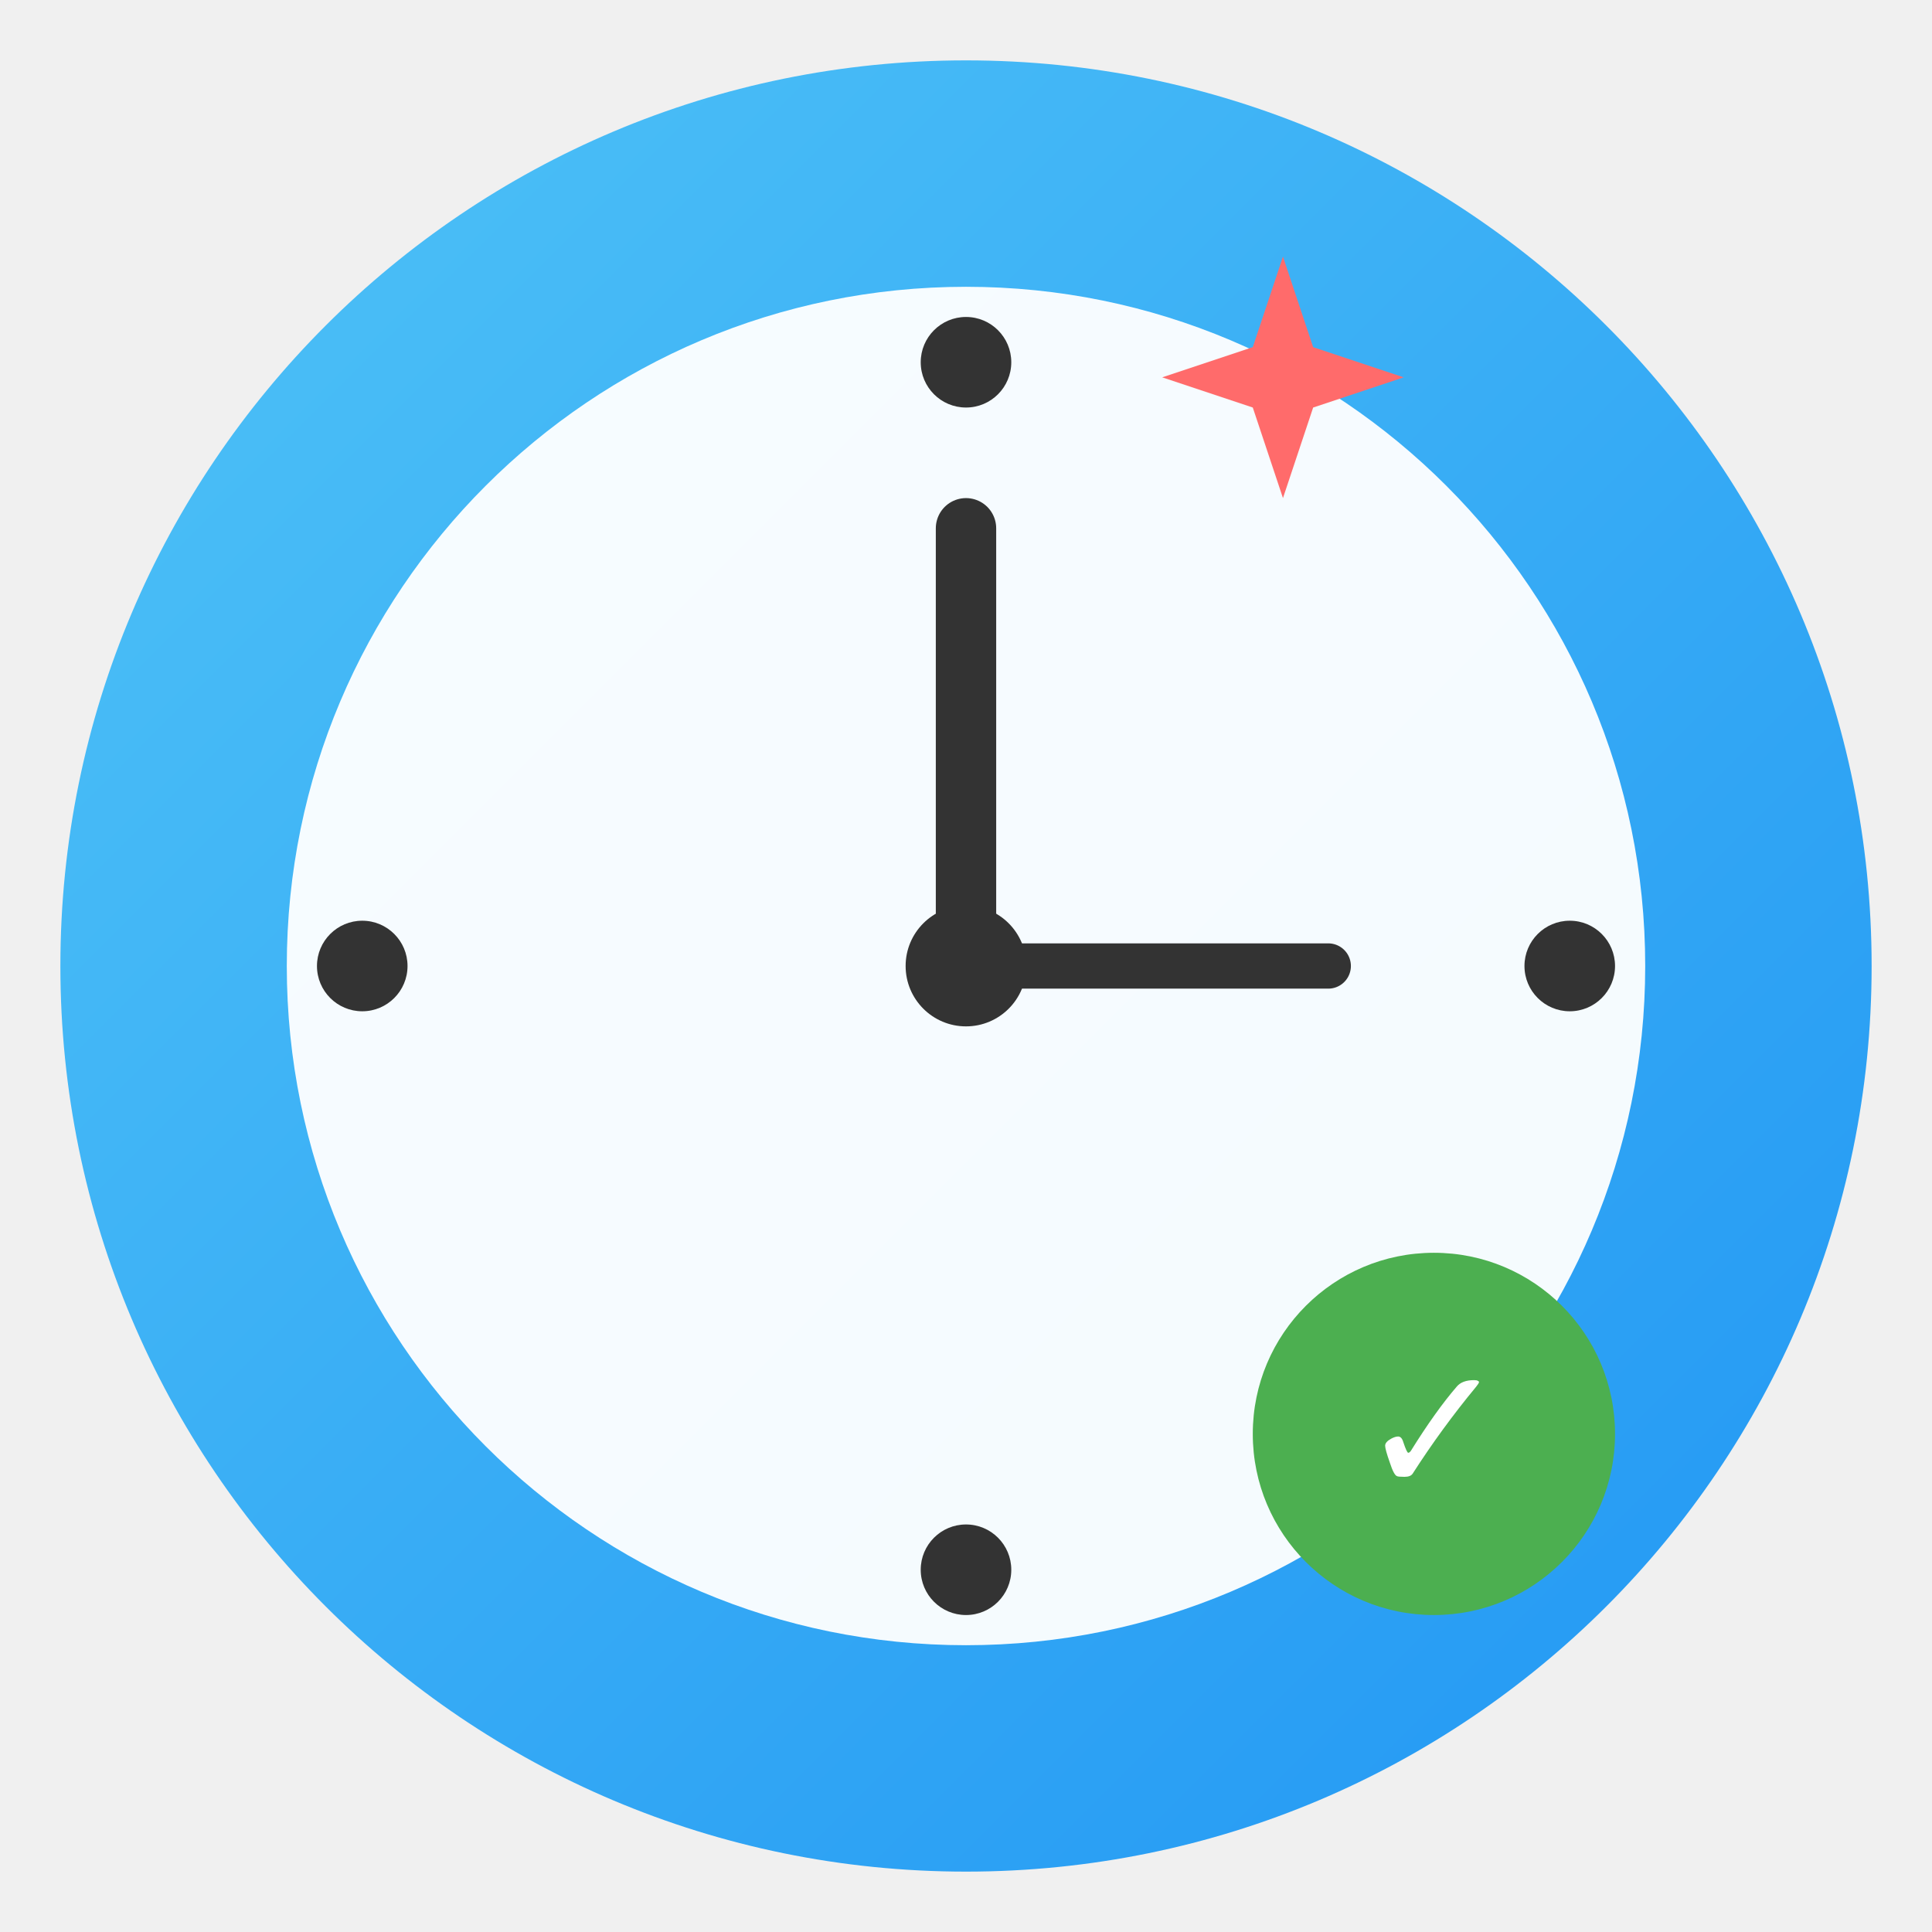
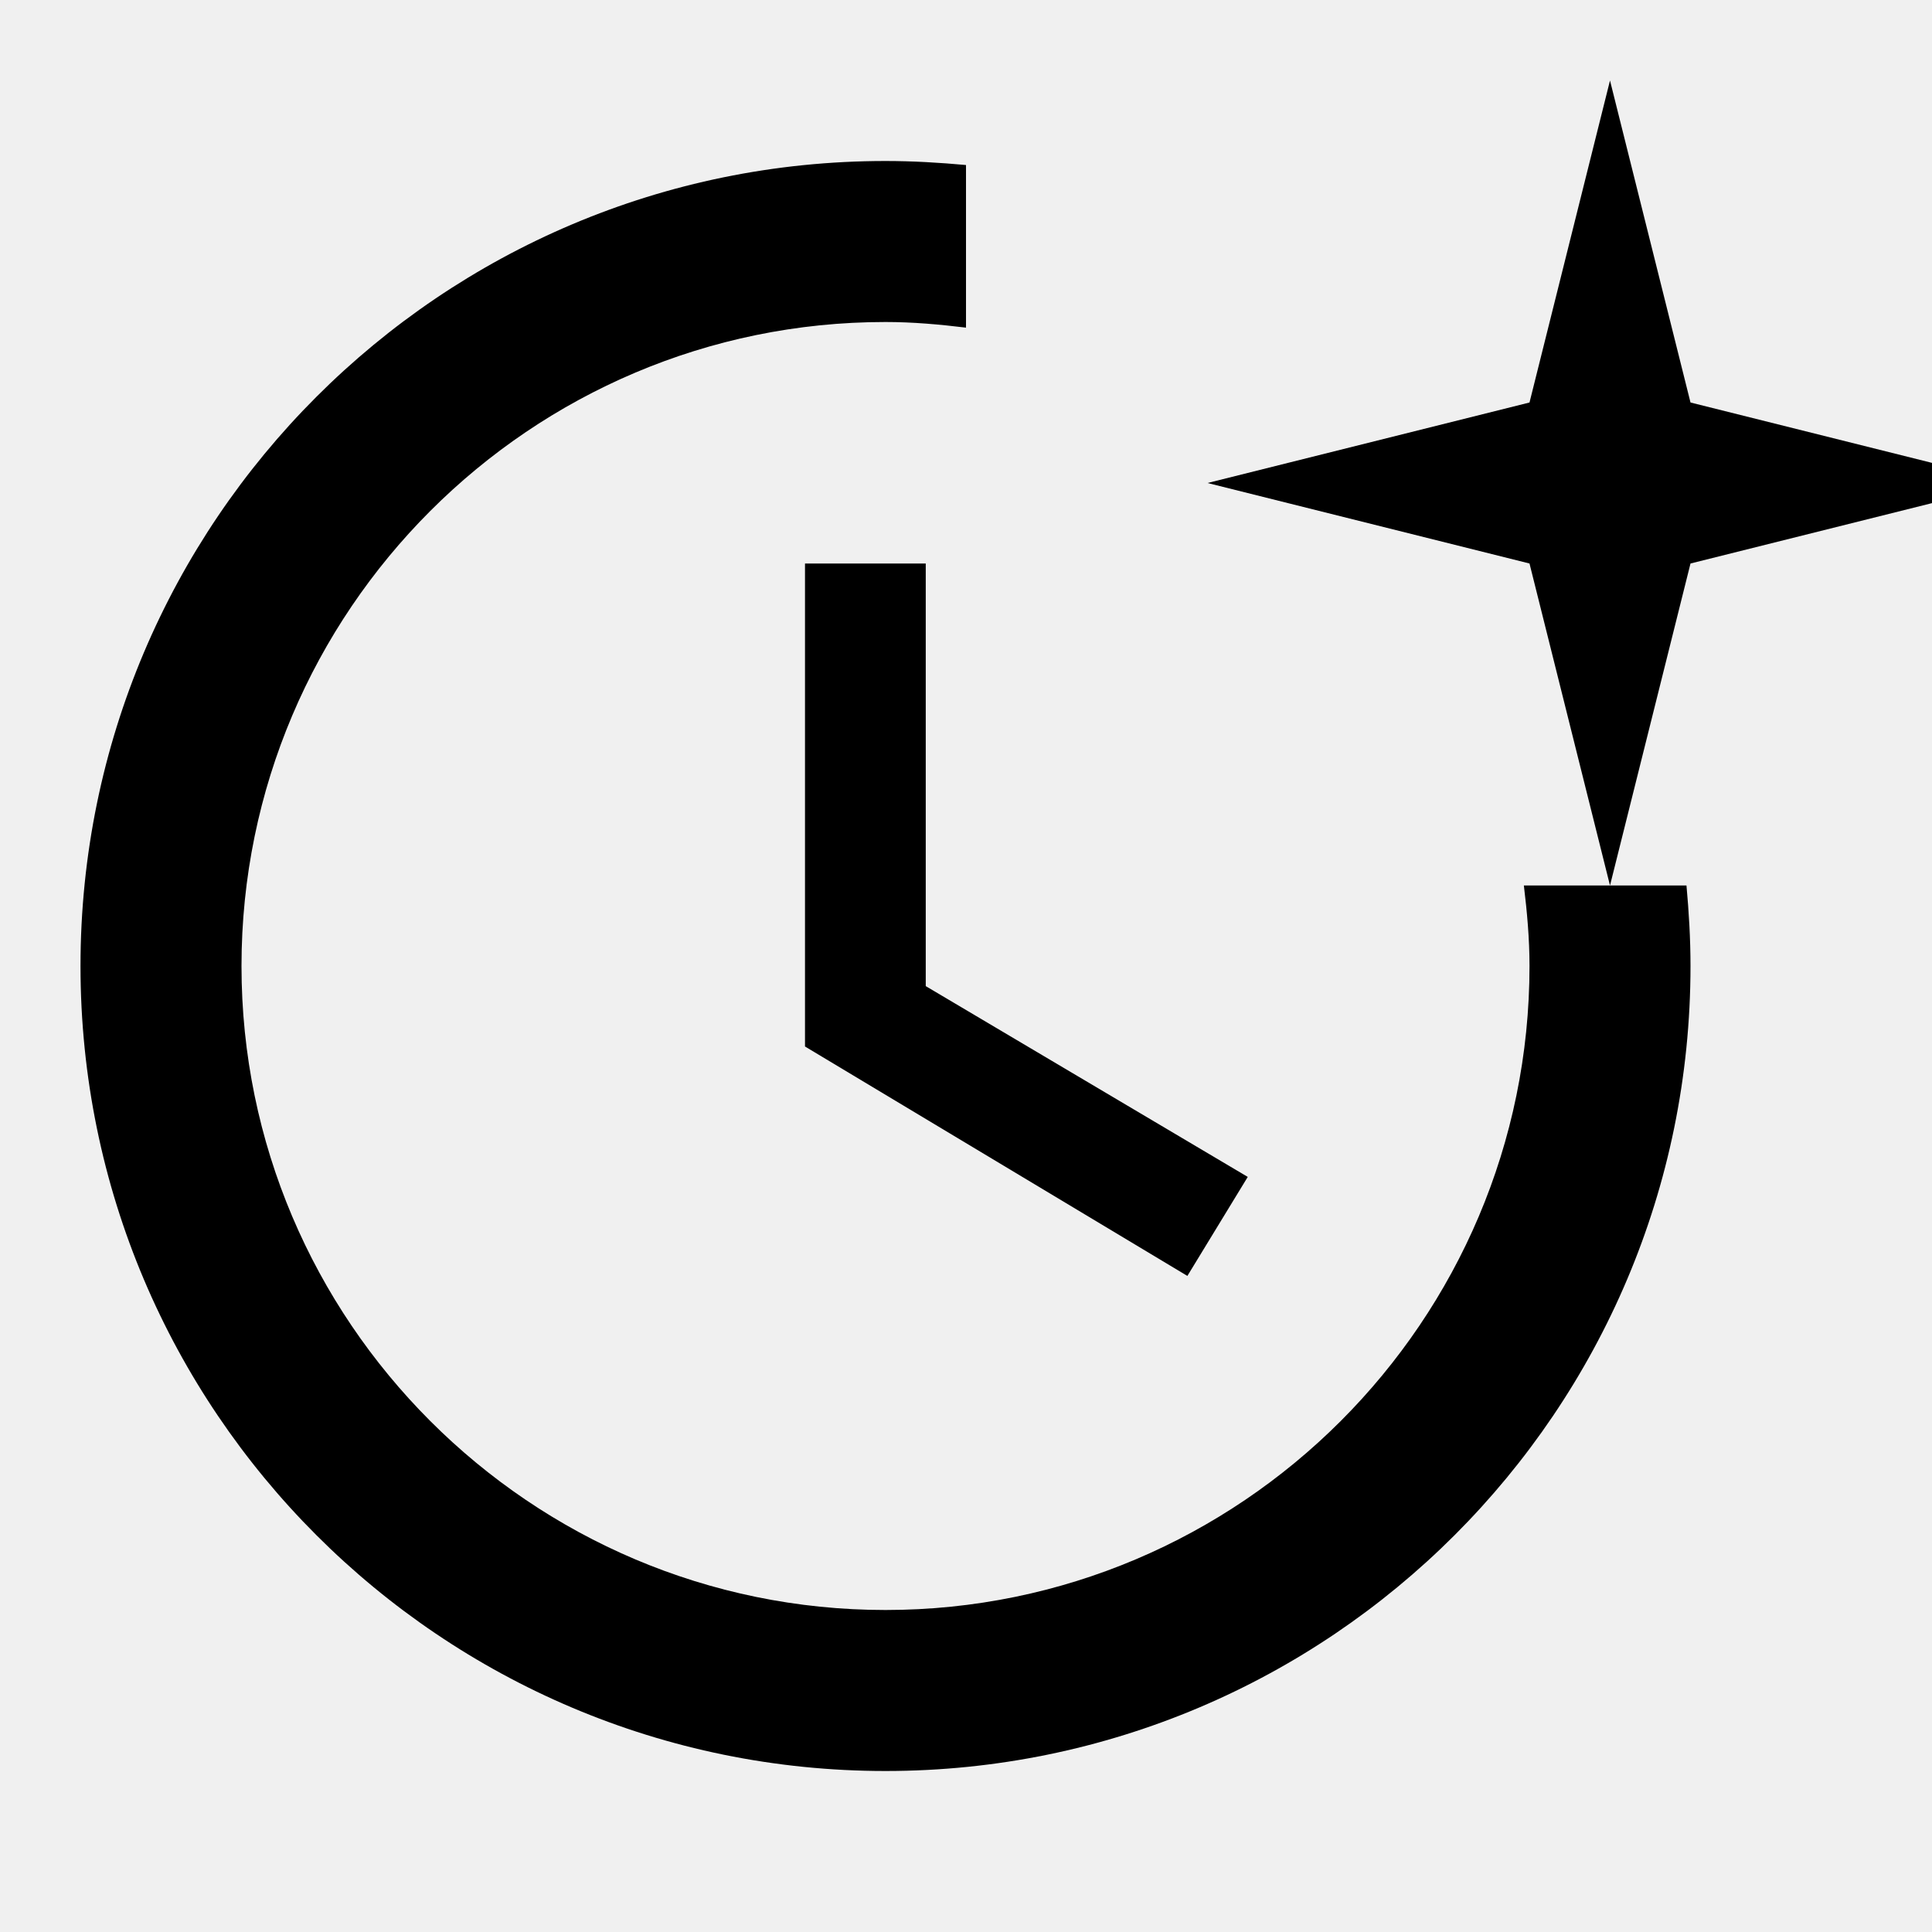
- <svg xmlns="http://www.w3.org/2000/svg" viewBox="0 0 128 128">
-   <defs>
-     <linearGradient id="grad1" x1="0%" y1="0%" x2="100%" y2="100%">
-       <stop offset="0%" style="stop-color:#4FC3F7;stop-opacity:1" />
-       <stop offset="100%" style="stop-color:#2196F3;stop-opacity:1" />
-     </linearGradient>
-   </defs>
-   <circle cx="64" cy="64" r="60" fill="url(#grad1)" />
-   <circle cx="64" cy="64" r="45" fill="white" opacity="0.95" />
-   <circle cx="64" cy="64" r="4" fill="#333" />
-   <line x1="64" y1="64" x2="64" y2="35" stroke="#333" stroke-width="4" stroke-linecap="round" />
-   <line x1="64" y1="64" x2="88" y2="64" stroke="#333" stroke-width="3" stroke-linecap="round" />
-   <circle cx="64" cy="24" r="3" fill="#333" />
-   <circle cx="104" cy="64" r="3" fill="#333" />
-   <circle cx="64" cy="104" r="3" fill="#333" />
-   <circle cx="24" cy="64" r="3" fill="#333" />
-   <g transform="translate(85, 25)">
-     <path d="M0,-8 L2,-2 L8,0 L2,2 L0,8 L-2,2 L-8,0 L-2,-2 Z" fill="#FF6B6B" />
-   </g>
-   <g transform="translate(95, 95)">
-     <circle cx="0" cy="0" r="12" fill="#4CAF50" />
-     <text x="0" y="4" font-family="Arial" font-size="12" font-weight="bold" fill="white" text-anchor="middle">✓</text>
-   </g>
+ <svg xmlns="http://www.w3.org/2000/svg" viewBox="0 0 24 24" fill="currentColor">
+   <path d="M11 2C5.48 2 1 6.48 1 12s4.48 10 10 10 10-4.48 10-10c0-.34-.02-.67-.05-1h-2.02c.04.33.07.66.07 1 0 4.41-3.59 8-8 8s-8-3.59-8-8 3.59-8 8-8c.34 0 .67.03 1 .07V2.05c-.33-.03-.66-.05-1-.05z" />
+   <path d="M11.5 7H10v6l4.75 2.85.75-1.23-4-2.37z" />
+   <path d="M20 1l1 4 4 1-4 1-1 4-1-4-4-1 4-1z" />
</svg>
